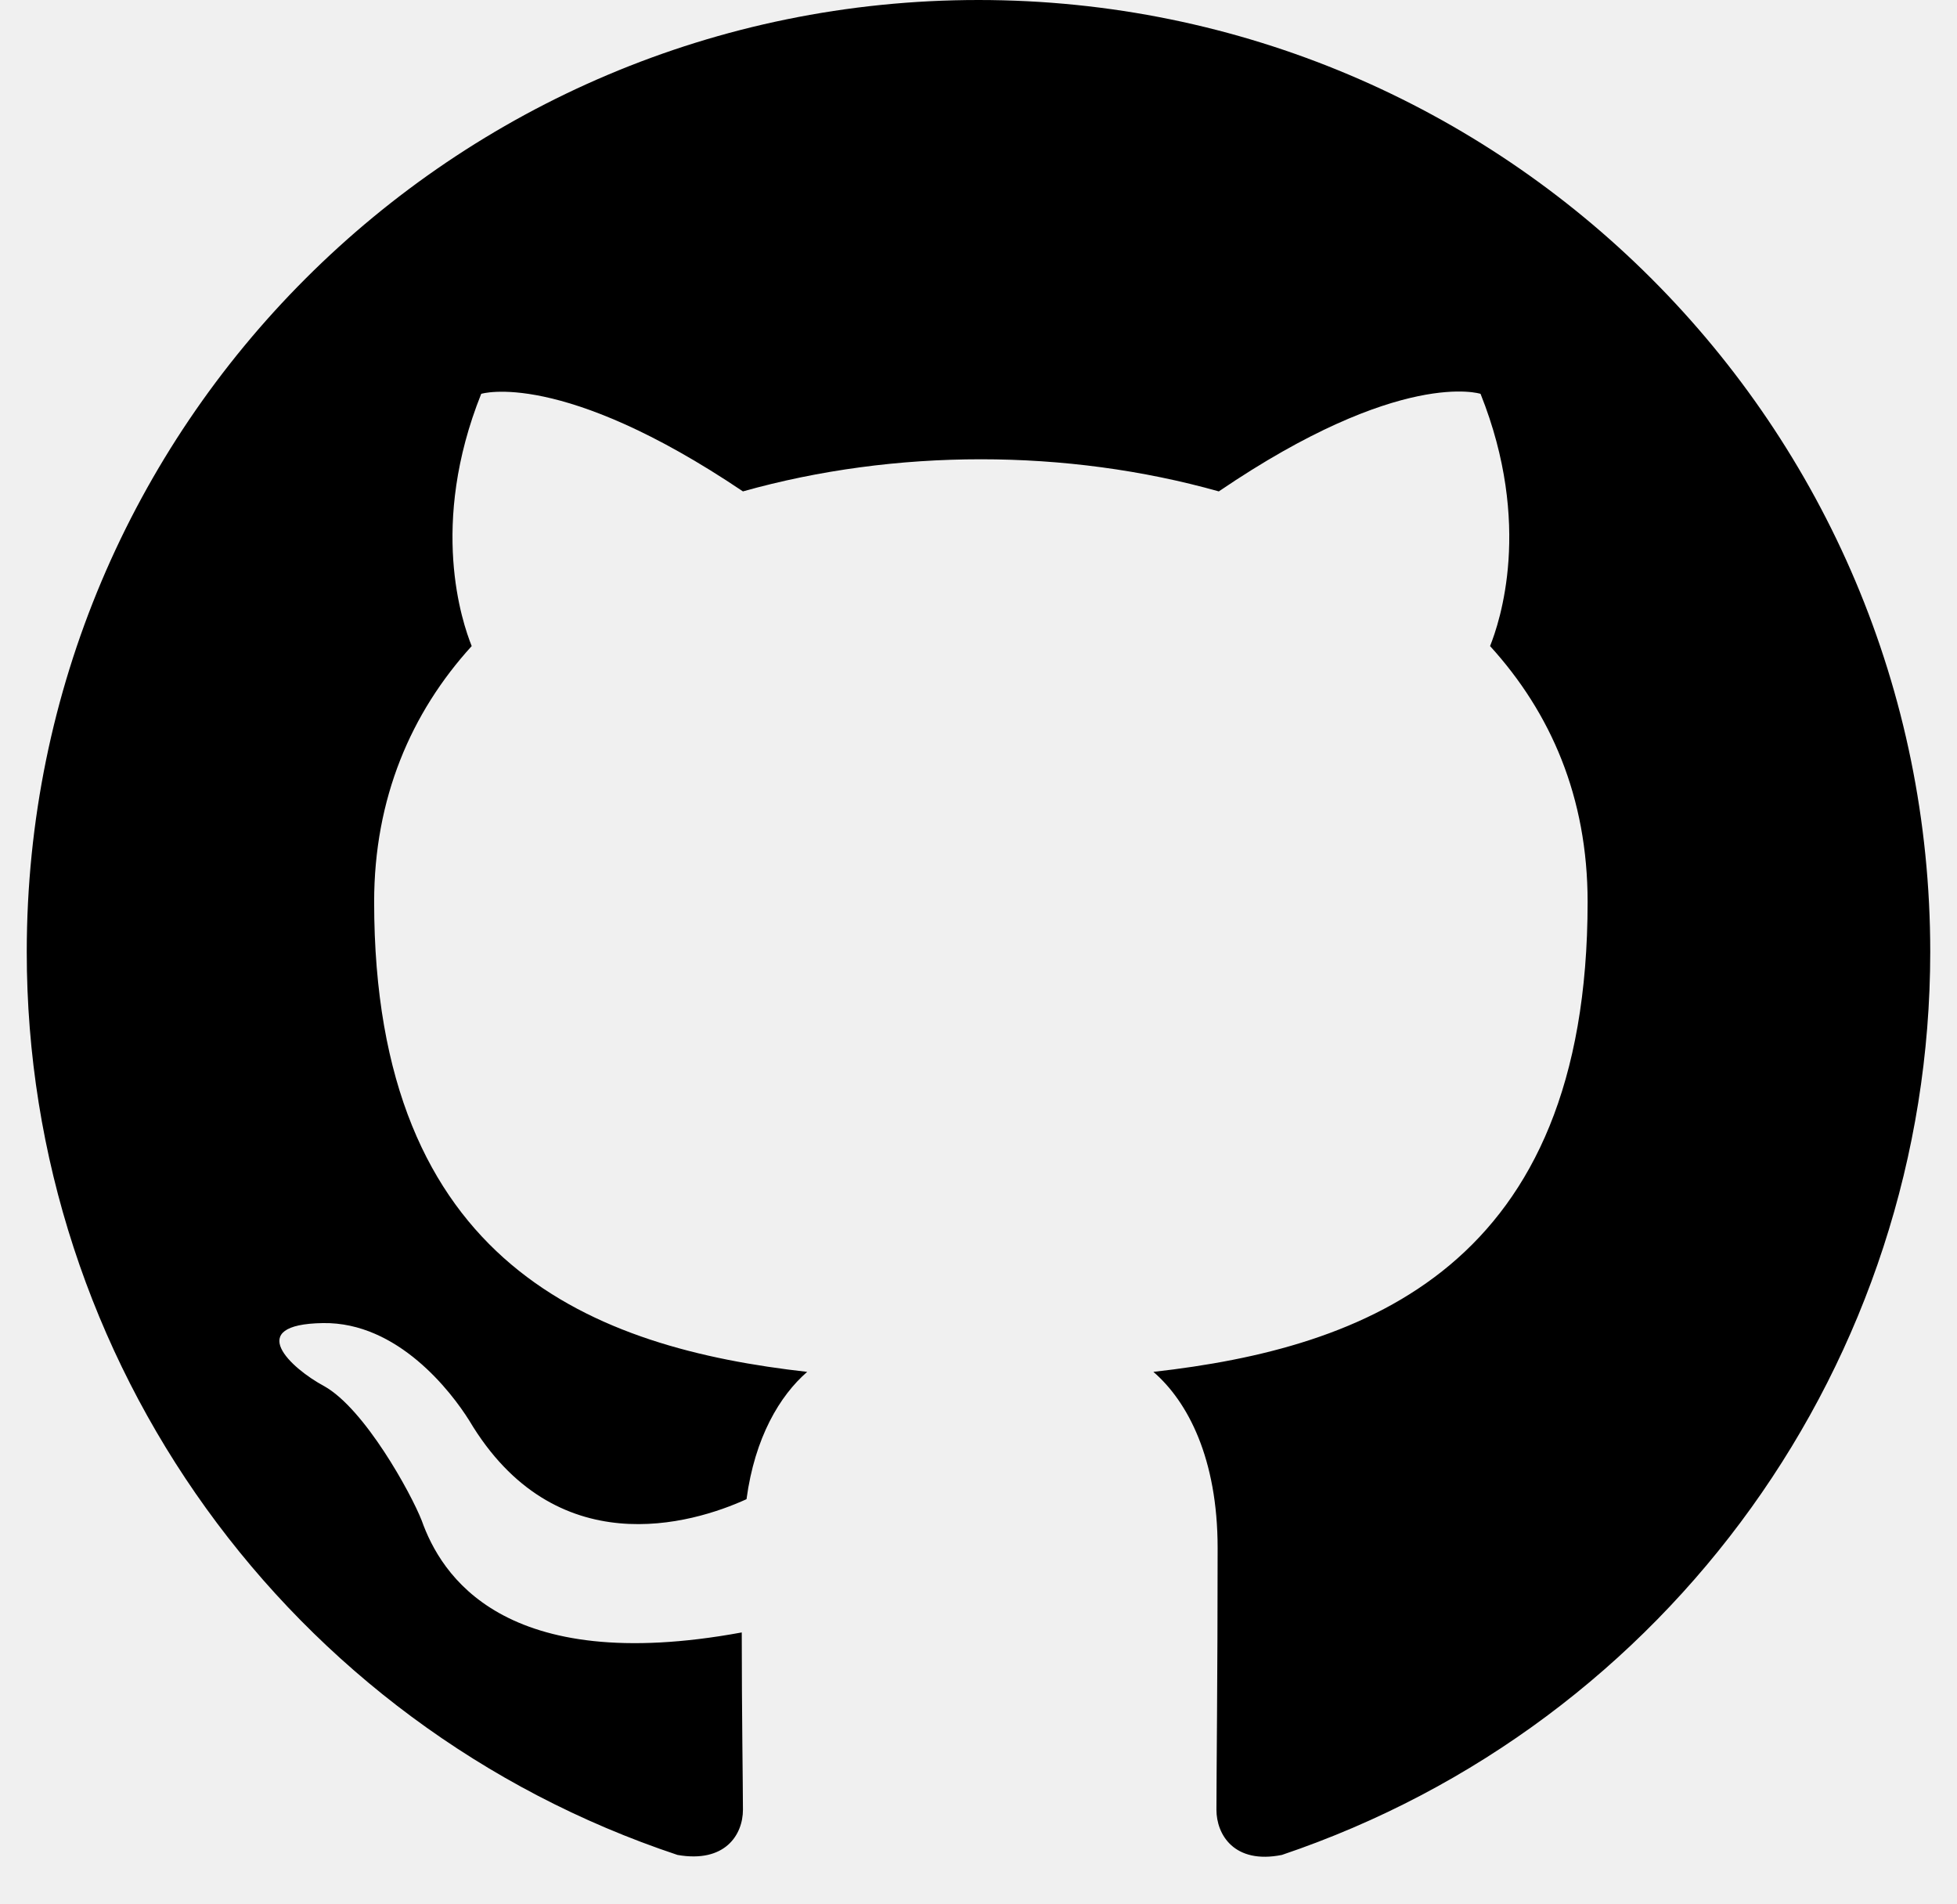
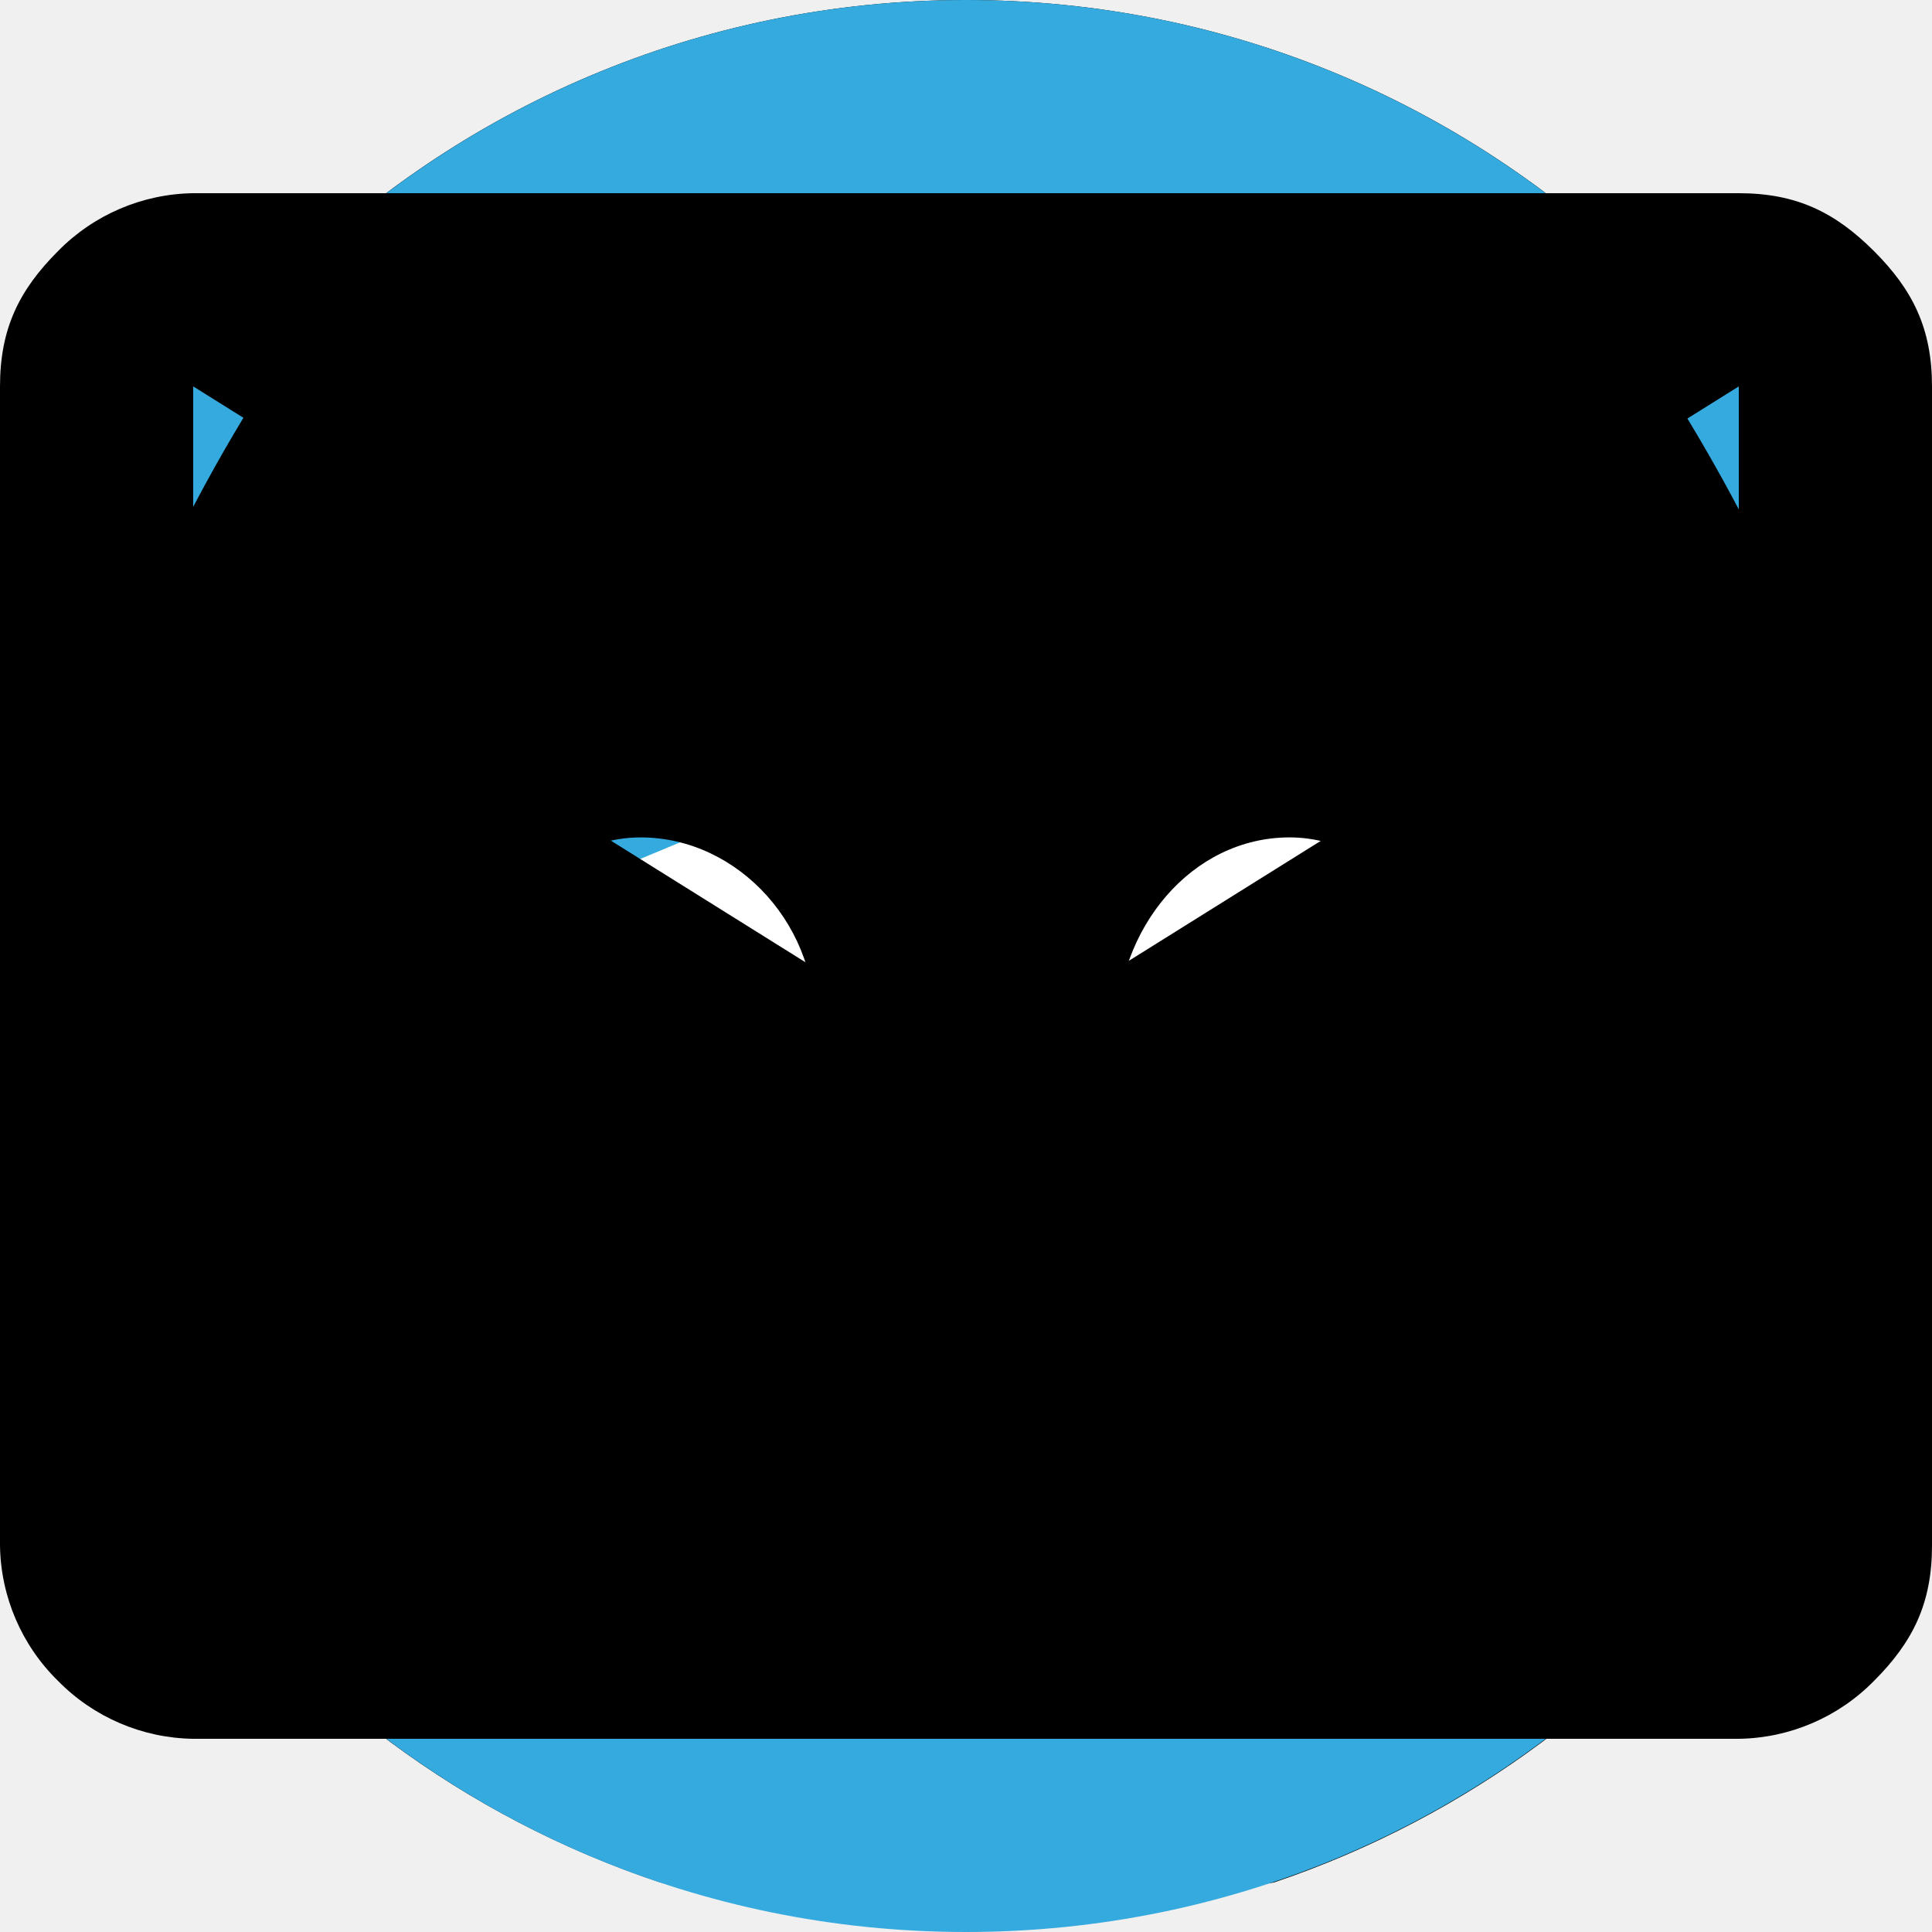
<svg xmlns="http://www.w3.org/2000/svg">
  <svg id="github" viewBox="0 0 32 32" fill="none">
    <path fill="currentColor" d="M16 0c8.84 0 16 7.16 16 16a16.026 16.026 0 0 1-10.9 15.18c-.8.16-1.1-.34-1.1-.76 0-.54.02-2.26.02-4.4 0-1.5-.5-2.46-1.08-2.96 3.56-.4 7.3-1.76 7.3-7.9 0-1.76-.62-3.18-1.64-4.3.16-.4.72-2.04-.16-4.24 0 0-1.34-.44-4.4 1.64-1.28-.36-2.64-.54-4-.54-1.36 0-2.72.18-4 .54-3.06-2.06-4.4-1.64-4.4-1.64-.88 2.2-.32 3.84-.16 4.24-1.02 1.12-1.64 2.56-1.64 4.3 0 6.12 3.72 7.5 7.28 7.9-.46.4-.88 1.1-1.02 2.14-.92.42-3.22 1.1-4.66-1.32-.3-.48-1.2-1.66-2.46-1.64-1.34.02-.54.76.02 1.06.68.38 1.46 1.8 1.64 2.26.32.9 1.36 2.62 5.38 1.88 0 1.34.02 2.6.02 2.98 0 .42-.3.9-1.1.76A15.99 15.99 0 0 1 0 16C0 7.16 7.16 0 16 0Z" />
  </svg>
+   <svg id="call" viewBox="0 0 24 24" fill="none">
+     <path fill="#1aa16d" d="m15.6 14.5-.5.5s-1 1.2-4-2c-3-3-2-4.2-2-4.2l.4-.3c.7-.7.8-2 .1-2.8L8.4 3.9C7.6 3 6 2.7 5.3 3.6L3.7 5.3c-.4.4-.7 1-.7 1.7 0 1.6.8 5.3 4.8 9.5 4.3 4.4 8.2 4.6 9.9 4.5.5 0 1-.4 1.3-.7l1.4-1.5c1-1 .7-2.8-.5-3.5l-2-1a2 2 0 0 0-2.3.2Z" />
+   </svg>
+   <svg id="telegram" viewBox="0 0 500 500" fill="none">
+     <path fill="#34aadf" d="M250 500a250 250 0 1 0 0-500 250 250 0 0 0 0 500z" />
+     <path fill="#fff" d="m104 248 168-70 73-30s26-10 24 15l-12 83-18 114s-2 16-14 19-32-10-36-13c-3-2-54-34-73-50-5-5-11-13 1-23l76-73c8-8 17-29-19-4l-102 69s-12 7-33 0l-47-15s-18-11 12-22z" />
+   </svg>
+   <svg id="discord" viewBox="0 0 32 25" fill="none">
+     <path fill="currentColor" d="M27.11 2.13C25 1.13 22.86.38 20.5 0l-.88 1.75a23.5 23.5 0 0 0-7.25 0L11.5 0C9.1.38 6.99 1.13 4.86 2.13a28.1 28.1 0 0 0-4.75 18.5 23.8 23.8 0 0 0 8.13 4.12l1.75-2.88-2.75-1.25.62-.62c5.25 2.5 11 2.5 16.25 0l.63.63-2.75 1.25 1.75 2.87c2.62-.75 5.37-2 8.12-4.13.63-7-1.12-13.12-4.75-18.5Zm-16.5 14.75c-1.5 0-2.87-1.5-2.87-3.25 0-1.76 1.37-3.26 2.87-3.26 1.63 0 3 1.5 2.88 3.26.12 1.74-1.25 3.24-2.88 3.24Zm10.75 0c-1.62 0-2.87-1.5-2.87-3.25 0-1.76 1.25-3.26 2.87-3.26 1.5 0 2.88 1.5 2.88 3.26 0 1.74-1.38 3.24-2.88 3.24Z" />
+   </svg>
+   <svg id="mail" viewBox="0 0 20 16" fill="none">
+     <path fill="currentColor" d="M2 16a2 2 0 0 1-1.4-.6A2 2 0 0 1 0 14V2C0 1.4.2 1 .6.6A2 2 0 0 1 2 0h16c.6 0 1 .2 1.4.6.4.4.6.8.6 1.4v12c0 .6-.2 1-.6 1.4a2 2 0 0 1-1.4.6H2Zm8-7 8-5V2l-8 5-8-5v2l8 5Z" />
+   </svg>
</svg>
